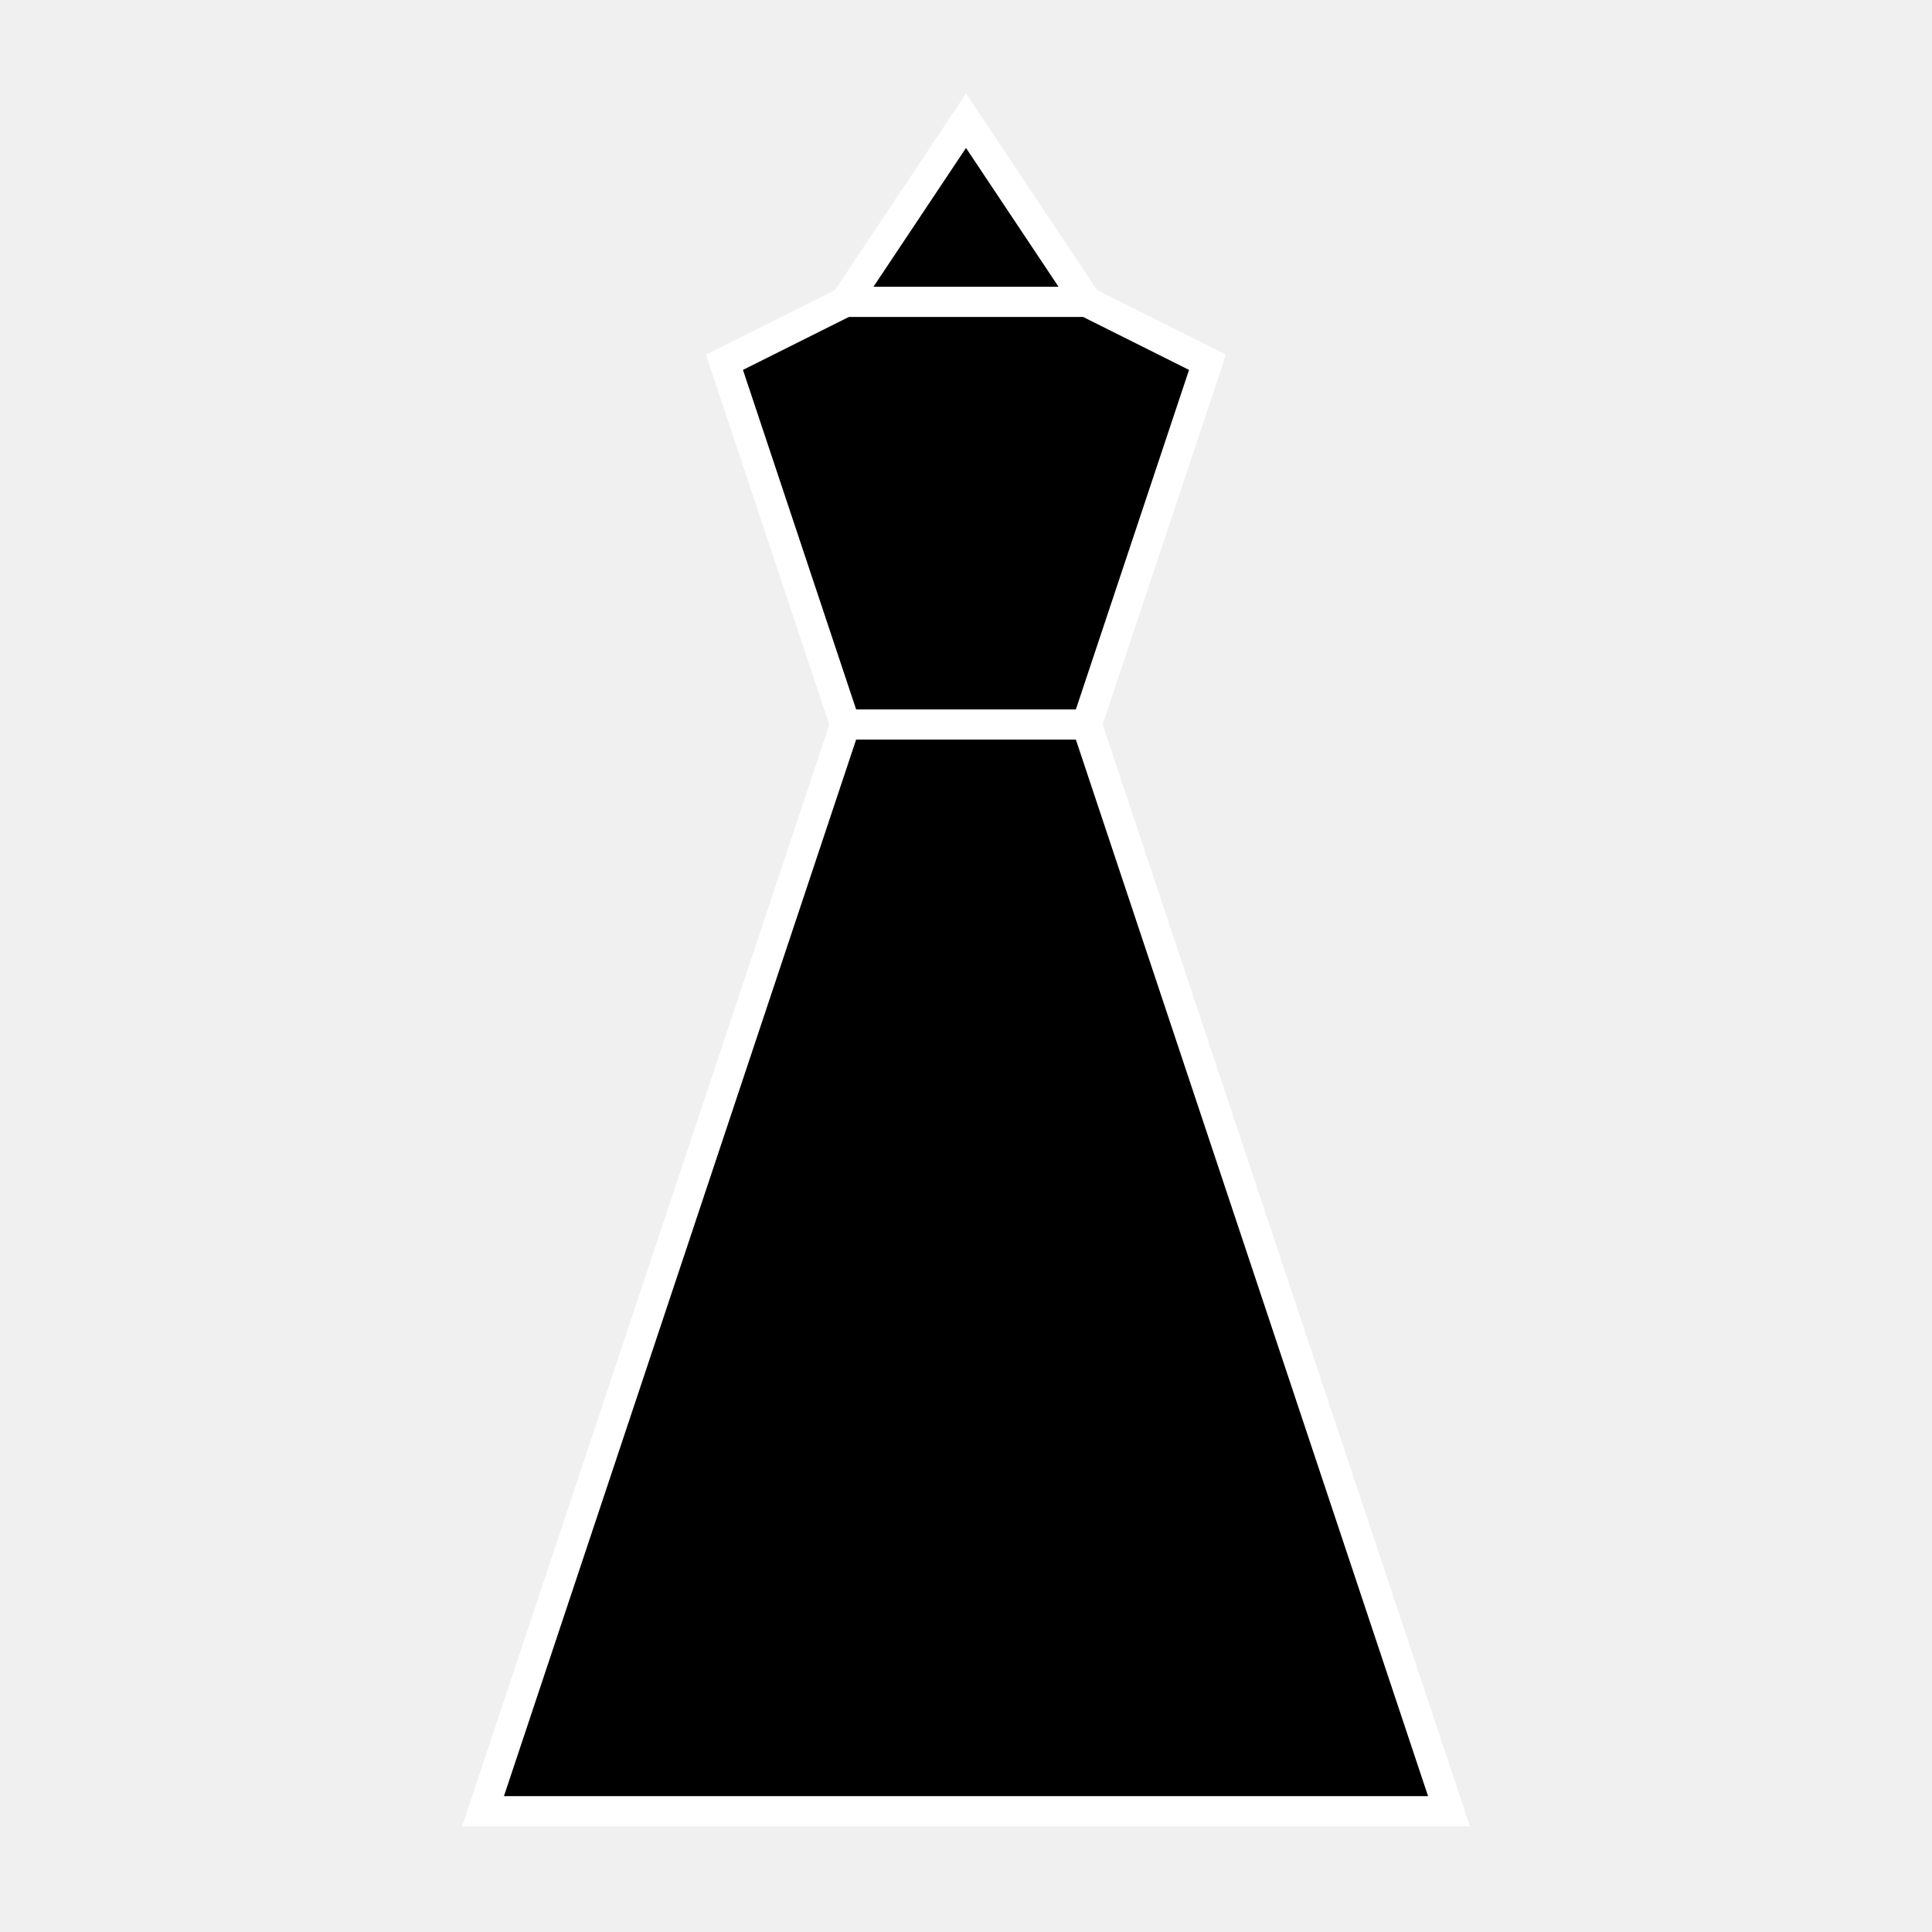
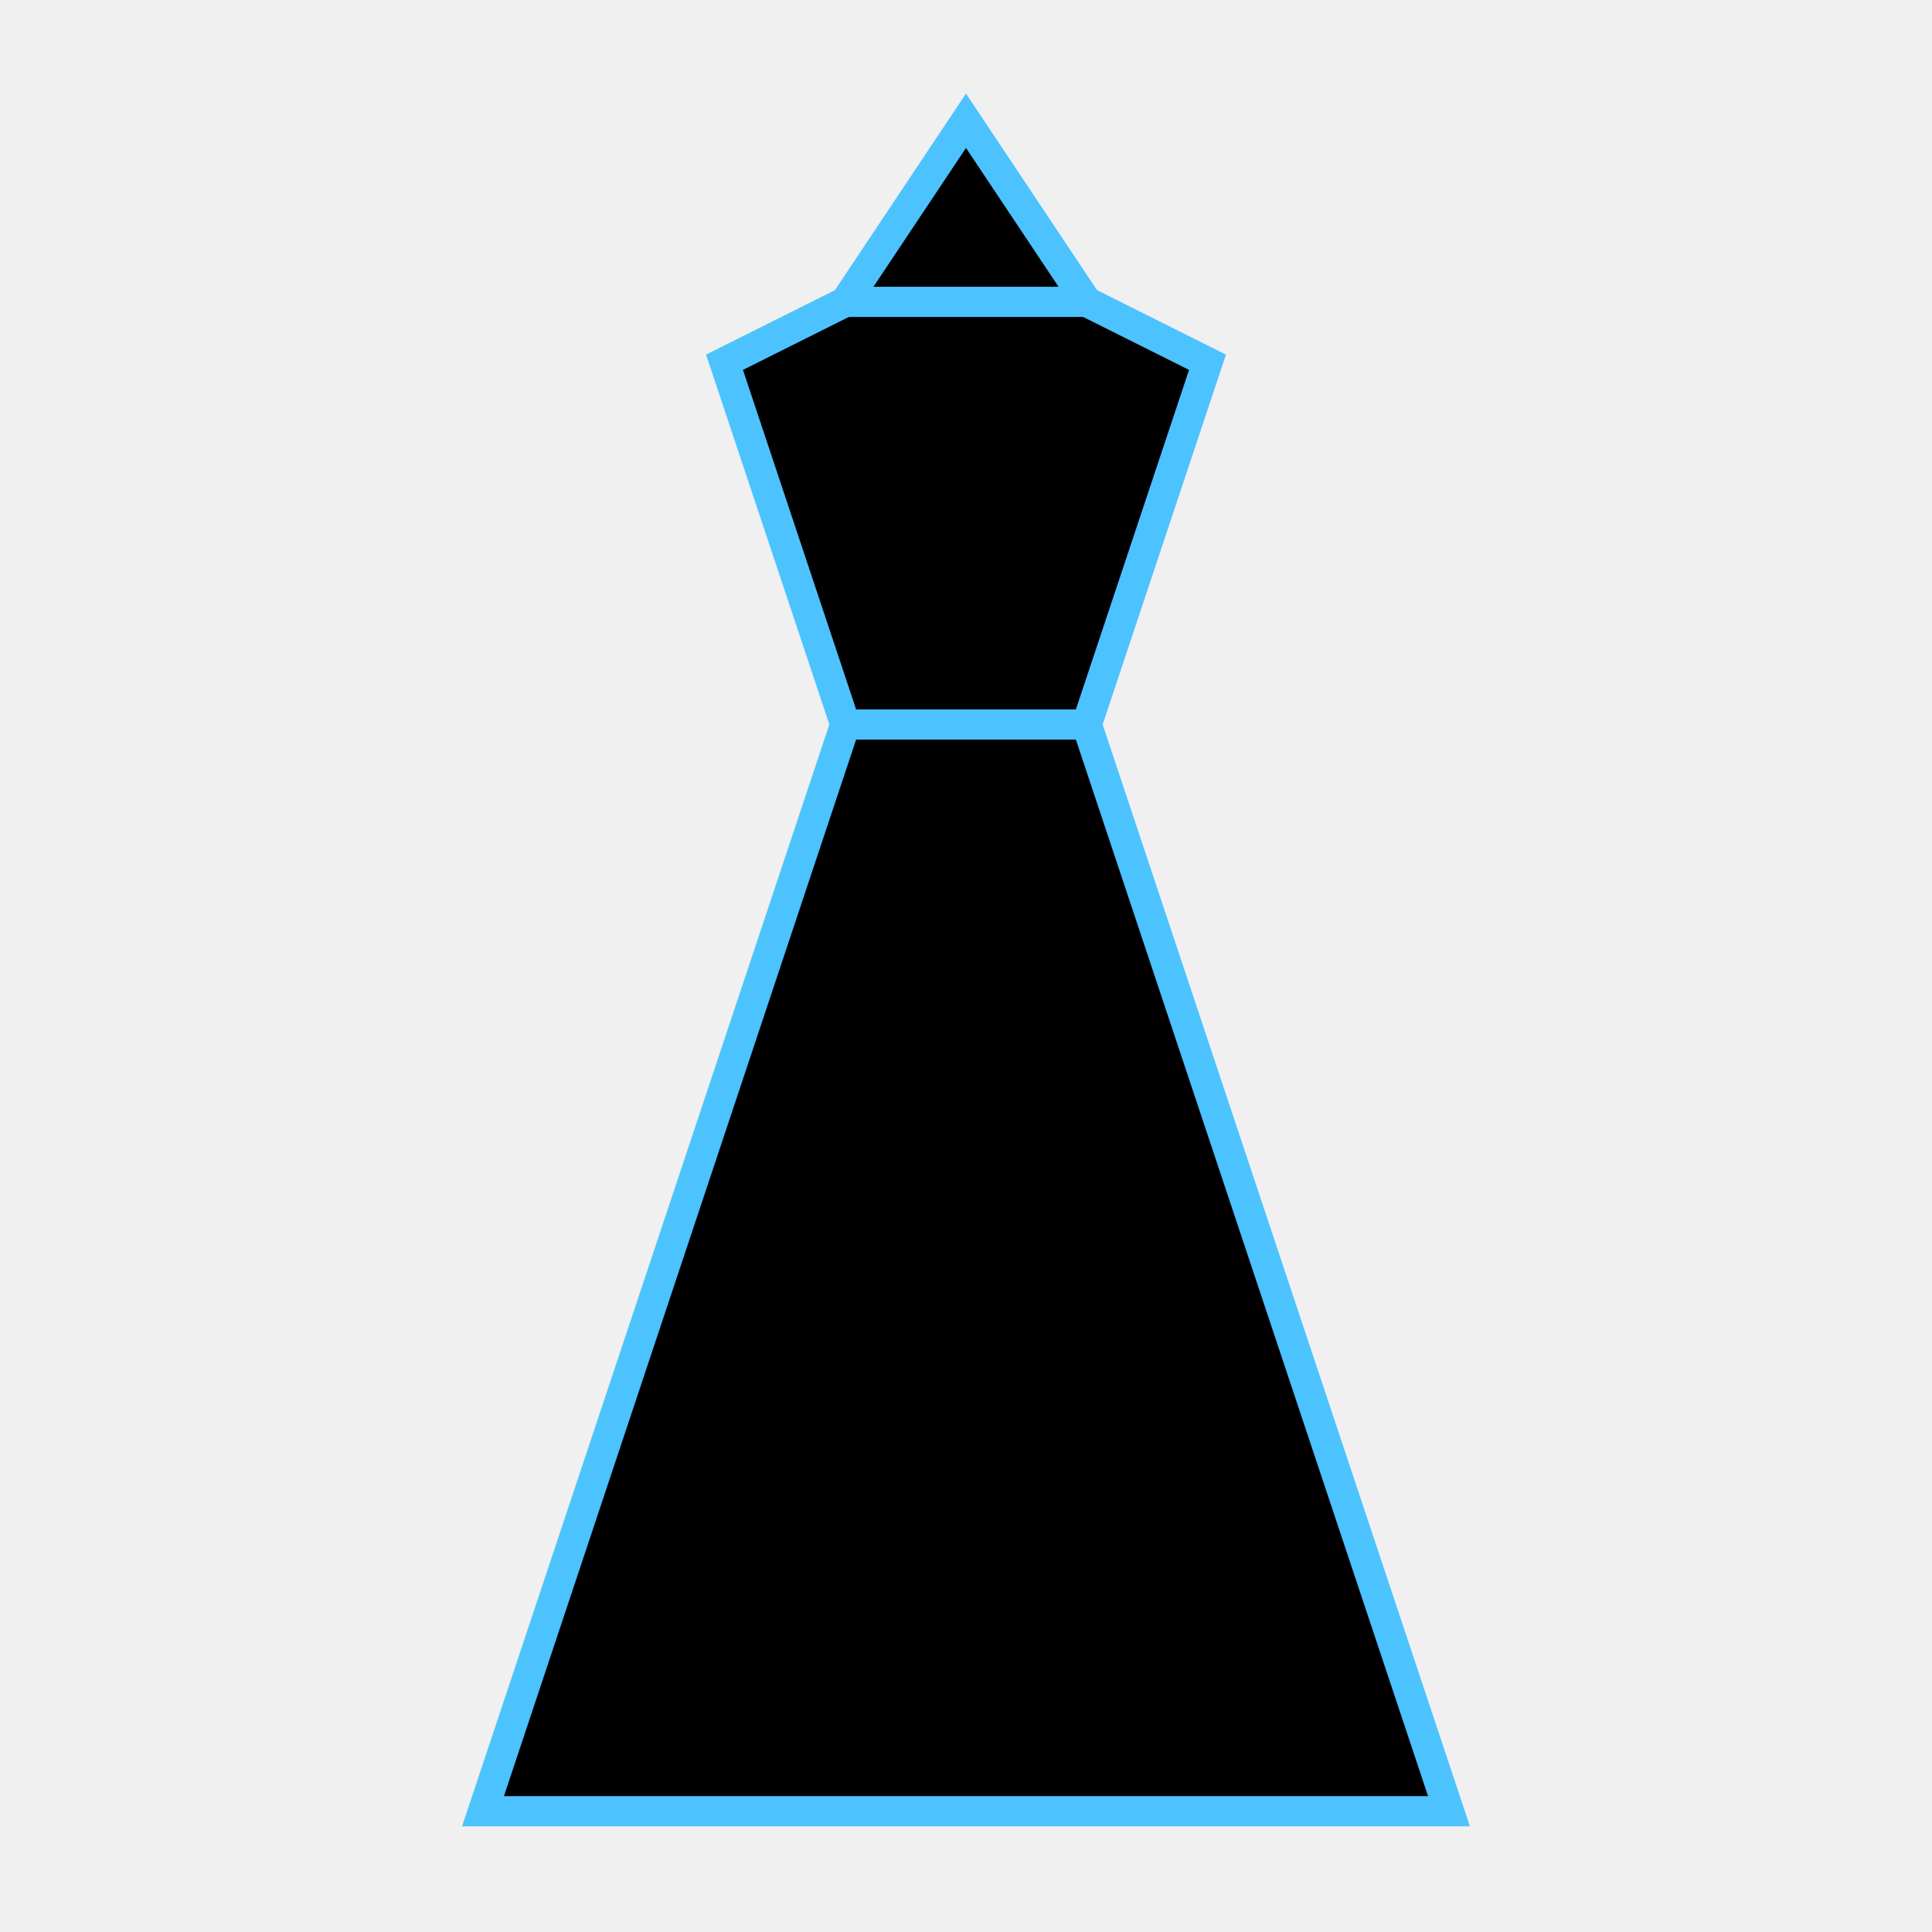
- <svg xmlns="http://www.w3.org/2000/svg" version="1.1" viewBox="0 0 512 512" width="512" height="512" fill="#000000" stroke="#FFFFFF" stroke-width="8">
+ <svg xmlns="http://www.w3.org/2000/svg" version="1.1" viewBox="0 0 512 512" width="512" height="512" fill="#000000" stroke="#4CC2FF" stroke-width="8">
  <g>
    <polygon points="128,480 256,96 384,480" />
    <polygon points="224,192 192,96 256,64 320,96 288,192" />
    <polygon points="224,80 256,32 288,80" />
  </g>
</svg>
